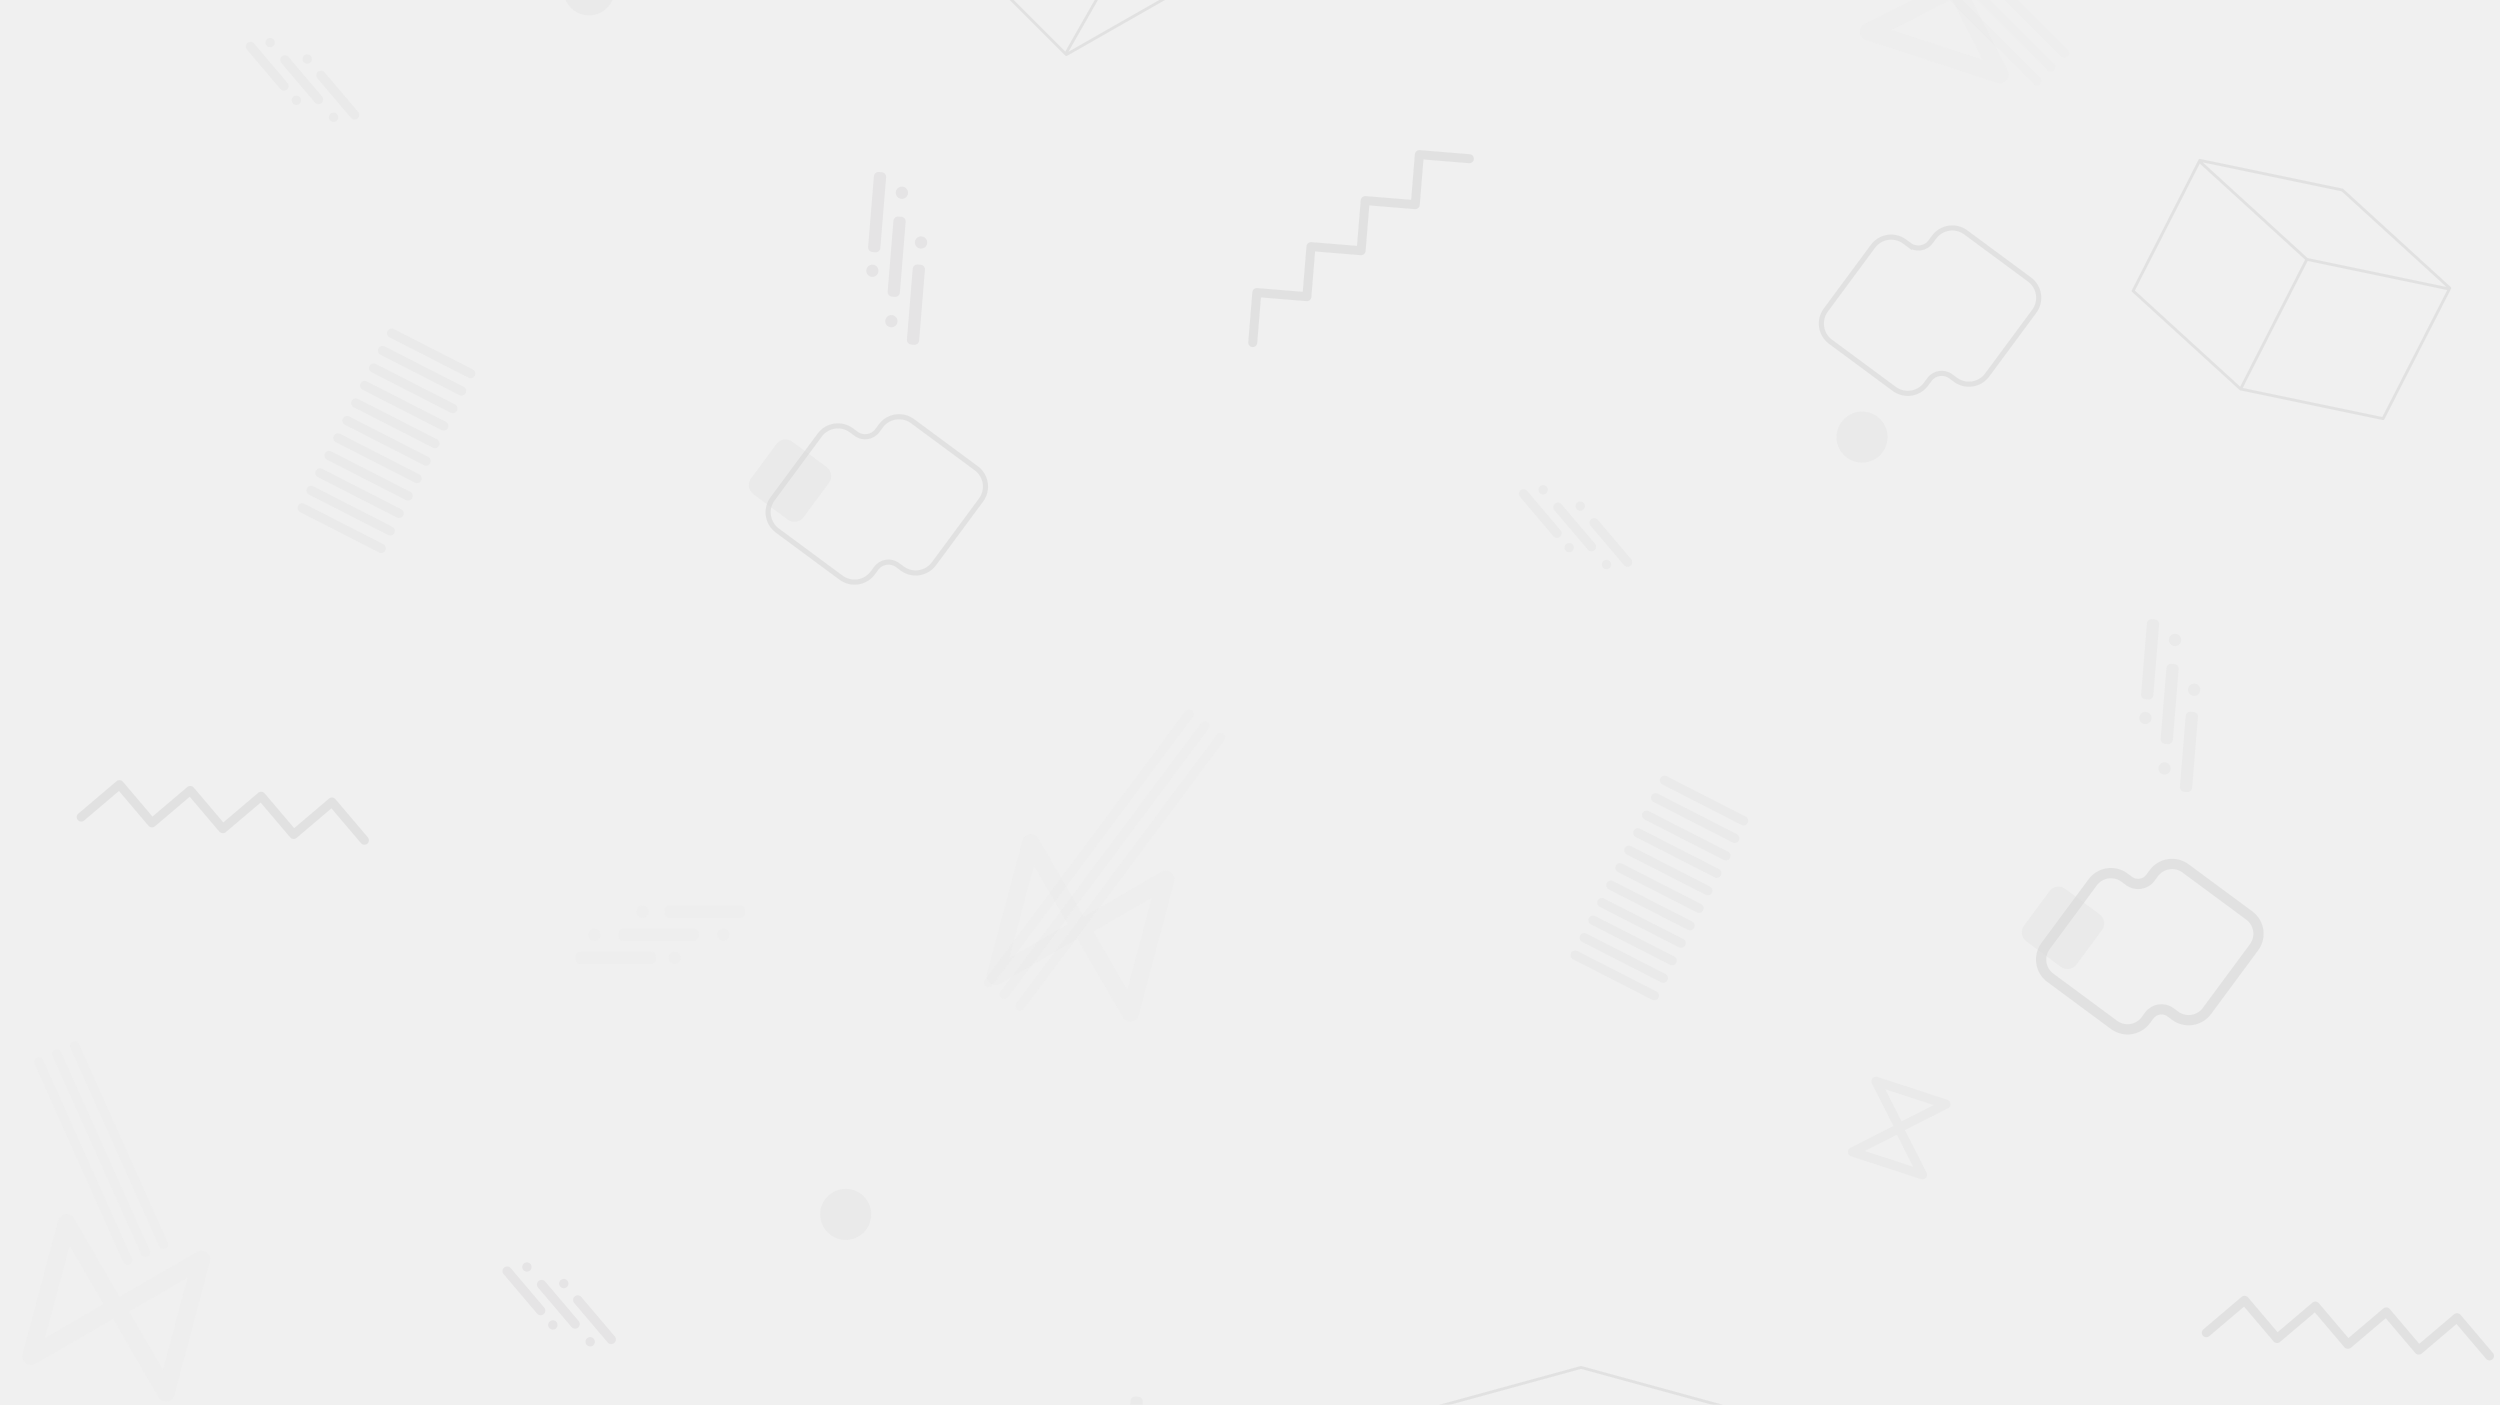
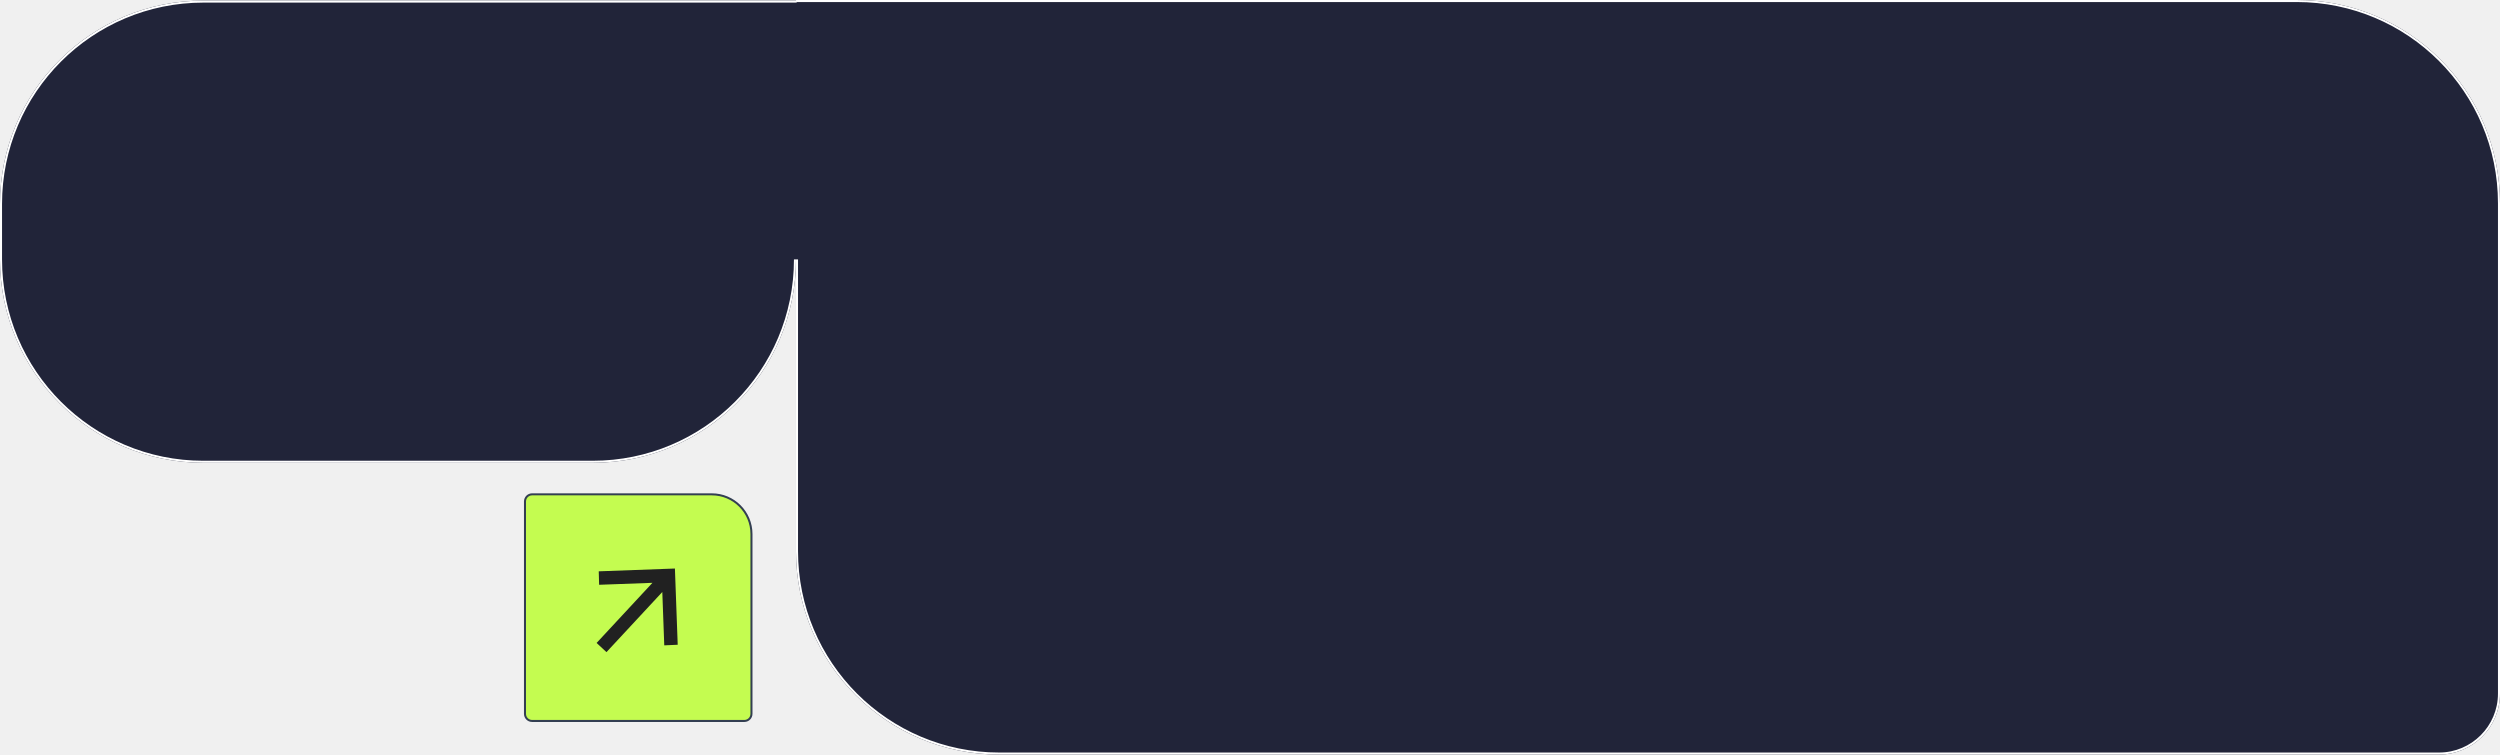
- <svg xmlns="http://www.w3.org/2000/svg" width="767" height="431" fill="none">
-   <g clip-path="url(#a)">
-     <mask id="b" width="1192" height="671" x="0" y="-84" maskUnits="userSpaceOnUse" style="mask-type:luminance">
-       <path fill="#fff" d="M0-84h1192v670.5H0V-84Z" />
-     </mask>
-     <g fill="#0F1B1B" fill-opacity=".07" mask="url(#b)">
-       <path d="m450.913 47.315-15.325-1.253a1.373 1.373 0 0 0-1.015.332c-.275.23-.462.563-.493.948l-1.142 13.961-13.962-1.141a1.378 1.378 0 0 0-1.015.332c-.275.23-.462.563-.493.948l-1.144 13.988-13.989-1.144a1.377 1.377 0 0 0-1.015.333 1.38 1.38 0 0 0-.493.948l-1.142 13.961-13.961-1.142a1.374 1.374 0 0 0-1.015.333 1.373 1.373 0 0 0-.493.948l-1.253 15.325a1.381 1.381 0 1 0 2.753.226l1.142-13.967 13.966 1.142a1.37 1.37 0 0 0 1.013-.33 1.38 1.38 0 0 0 .491-.945l1.142-13.967 13.966 1.142c.39.032.754-.103 1.026-.344a1.37 1.37 0 0 0 .506-.957l1.143-13.966 13.966 1.142a1.37 1.37 0 0 0 1.012-.33c.274-.229.46-.562.491-.946l1.142-13.966 13.966 1.142a1.381 1.381 0 1 0 .225-2.753ZM112.856 256.896l-9.951-11.722a1.371 1.371 0 0 0-.953-.483 1.378 1.378 0 0 0-1.018.321l-10.68 9.065-9.065-10.679a1.372 1.372 0 0 0-.953-.483 1.376 1.376 0 0 0-1.019.322l-10.7 9.082-9.083-10.7a1.377 1.377 0 0 0-.953-.483 1.376 1.376 0 0 0-1.018.322l-10.68 9.065-9.065-10.68a1.378 1.378 0 0 0-.953-.483 1.377 1.377 0 0 0-1.019.322l-11.723 9.95a1.381 1.381 0 0 0 1.788 2.107l10.683-9.068 9.068 10.683c.25.293.594.456.95.482.355.032.722-.073 1.015-.322l10.683-9.067 9.069 10.683c.253.298.606.46.968.482.362.037.736-.065 1.035-.319l10.683-9.067 9.068 10.683c.25.293.594.456.95.482.355.032.722-.073 1.015-.322l10.683-9.068 9.069 10.683a1.38 1.38 0 1 0 2.106-1.788Zm651.978 158.201-9.95-11.723a1.378 1.378 0 0 0-.953-.482 1.372 1.372 0 0 0-1.019.321l-10.68 9.065-9.065-10.68a1.374 1.374 0 0 0-.953-.482 1.37 1.37 0 0 0-1.018.321l-10.701 9.083-9.082-10.701a1.382 1.382 0 0 0-.953-.482 1.372 1.372 0 0 0-1.019.321l-10.68 9.065-9.065-10.679a1.375 1.375 0 0 0-.953-.483 1.378 1.378 0 0 0-1.018.321l-11.723 9.951a1.38 1.38 0 1 0 1.787 2.106l10.683-9.068 9.069 10.683c.249.294.594.457.949.483.356.032.723-.073 1.016-.322l10.683-9.068 9.068 10.683c.253.299.607.461.969.483.361.037.736-.065 1.035-.319l10.682-9.068 9.069 10.683c.249.294.594.456.949.483.356.031.723-.073 1.016-.322l10.683-9.068 9.068 10.683a1.38 1.38 0 1 0 2.106-1.788Z" />
-     </g>
-     <mask id="c" width="1192" height="671" x="0" y="-84" maskUnits="userSpaceOnUse" style="mask-type:luminance">
-       <path fill="#fff" d="M0-84h1192v670.5H0V-84Z" />
-     </mask>
-     <g fill="#EAEAEA" fill-opacity=".25" mask="url(#c)">
-       <path d="m553.189-48.901 72.708 72.709a1.426 1.426 0 1 1-2.017 2.017l-72.708-72.709a1.427 1.427 0 0 1 2.017-2.017Zm4.259-4.259 72.709 72.708a1.427 1.427 0 0 1-2.018 2.018l-72.708-72.709a1.427 1.427 0 0 1 2.017-2.017Zm4.26-4.26 72.708 72.71a1.427 1.427 0 0 1-2.017 2.017L559.69-55.402a1.427 1.427 0 1 1 2.018-2.017Z" />
-       <path d="M580.337 9.186 598.85-.202l9.388 18.514-27.901-9.126Zm39.724-26.46-18.514 9.387-9.388-18.514 27.902 9.126ZM616.1 23.703c.041-.127.062-.255.084-.383.008-.044.023-.087.029-.132.01-.082.004-.163.006-.244.004-.097.012-.192.005-.29-.004-.045-.017-.089-.023-.134a2.65 2.65 0 0 0-.258-.873L603.51-2.87l24.418-12.382a2.669 2.669 0 0 0 1.72-1.708 2.68 2.68 0 0 0-1.714-3.382L587.68-33.508a2.682 2.682 0 0 0-3.382 1.715c-.042.127-.062.255-.084.383-.008.045-.023.087-.029.132-.01.082-.004.163-.007.245-.003.096-.011.192-.004.289.004.045.017.089.023.134.038.296.115.591.258.873L596.887-5.22 572.47 7.163a2.672 2.672 0 0 0-1.721 1.708 2.682 2.682 0 0 0 1.715 3.382l40.254 13.166a2.682 2.682 0 0 0 3.382-1.715ZM345.846 303.75l-10.412-17.957 17.958-10.412-7.546 28.369Zm-28.649-38.176 10.412 17.957-17.957 10.412 7.545-28.369Zm41.137 1.655c-.129-.034-.258-.047-.387-.062-.045-.006-.088-.019-.134-.022-.082-.005-.162.005-.244.007-.096.003-.192-.001-.288.012-.046.006-.089.022-.134.03a2.682 2.682 0 0 0-.857.307l-23.781 13.789-13.733-23.685a2.668 2.668 0 0 0-1.802-1.621 2.681 2.681 0 0 0-3.281 1.901l-10.886 40.93a2.68 2.68 0 0 0 1.902 3.28c.129.034.259.048.387.062.045.005.089.019.134.022.082.005.163-.005.244-.007.097-.002.193.001.289-.012.045-.006.088-.022.133-.031.294-.054.584-.148.857-.306l23.782-13.789 13.732 23.685a2.672 2.672 0 0 0 1.803 1.621 2.68 2.68 0 0 0 3.28-1.902l10.886-40.928a2.681 2.681 0 0 0-1.902-3.281Z" />
-       <path d="m311.807 307.831 61.508-82.401a1.427 1.427 0 1 1 2.286 1.707l-61.507 82.4a1.427 1.427 0 0 1-2.287-1.706Zm-4.826-3.603 61.507-82.401a1.428 1.428 0 0 1 2.287 1.707l-61.508 82.4a1.426 1.426 0 1 1-2.286-1.706Zm-4.827-3.604 61.507-82.4a1.428 1.428 0 0 1 2.287 1.707l-61.508 82.4a1.428 1.428 0 0 1-2.286-1.707ZM50.002 420.329 39.59 402.371l17.958-10.412-7.546 28.37Zm-28.648-38.177 10.412 17.958-17.958 10.412 7.546-28.37Zm41.136 1.655c-.129-.034-.258-.047-.387-.062-.045-.005-.088-.018-.133-.021-.083-.006-.163.004-.245.006-.096.003-.192-.001-.288.012-.046.007-.089.022-.133.031a2.653 2.653 0 0 0-.858.306l-23.781 13.789-13.733-23.684a2.669 2.669 0 0 0-1.802-1.622 2.681 2.681 0 0 0-3.28 1.902L6.962 415.393a2.68 2.68 0 0 0 1.903 3.28c.129.035.258.048.387.062.045.006.088.019.133.022.083.005.163-.004.245-.007.096-.002.192.001.288-.012.046-.006.088-.021.133-.03a2.65 2.65 0 0 0 .857-.307l23.782-13.789 13.732 23.685a2.676 2.676 0 0 0 1.803 1.622c1.431.38 2.9-.471 3.28-1.902l10.886-40.929a2.681 2.681 0 0 0-1.902-3.281Z" />
-       <path d="m48.81 382.307-27.2-60.85a1.427 1.427 0 0 1 2.605-1.165l27.2 60.851a1.426 1.426 0 1 1-2.605 1.164Zm-5.499 2.458-27.2-60.851a1.426 1.426 0 1 1 2.605-1.164l27.2 60.851a1.426 1.426 0 1 1-2.605 1.164Zm-5.499 2.458-27.2-60.851a1.426 1.426 0 1 1 2.605-1.164l27.2 60.851a1.426 1.426 0 1 1-2.605 1.164Z" />
-     </g>
-     <mask id="d" width="1192" height="671" x="0" y="-84" maskUnits="userSpaceOnUse" style="mask-type:luminance">
-       <path fill="#fff" d="M0-84h1192v670.5H0V-84Z" />
-     </mask>
-     <g fill="#0F1B1B" fill-opacity=".07" mask="url(#d)">
-       <path d="m730.892 127.951-42.826-8.919 19.917-38.965 42.827 8.919-19.918 38.965Zm-22.941-48.782-32.155-29.347 42.619 8.876 32.155 29.346-42.619-8.875Zm-20.663 39.467-32.313-29.491 19.917-38.965 32.314 29.491-19.918 38.965Zm64.567-29.782a.43.43 0 0 0 .029-.085l.001-.005.001-.009.007-.039c.01-.009.021-.017.03-.027a.436.436 0 0 0-.028-.617l-32.979-30.098c-.01-.01-.022-.016-.033-.025l-.025-.019a.386.386 0 0 0-.04-.022.31.31 0 0 0-.041-.019l-.03-.01c-.013-.003-.026-.009-.04-.012l-43.711-9.103a.437.437 0 0 0-.516.339c-.003.014-.003.028-.004.042l-.016.016-.018.017-.007.01a.326.326 0 0 0-.029.038l-.023.035-.007.012-20.322 39.756c-.004.006-.005.012-.008.018a.438.438 0 0 0 .094.518l32.979 30.098.017.013a.292.292 0 0 0 .021.016l.021.015.028.017a.083.083 0 0 1 .012.008l.013.005.027.011.022.008a.242.242 0 0 0 .036.01c.004.001.008.004.012.004l43.711 9.103c.19.04.376-.052.467-.213.006-.01.014-.019.019-.03l20.322-39.756c.004-.006.005-.014.008-.02ZM295.885-15.124l21.666-38.003 30.944 30.944-21.667 38.002-30.943-30.943Zm53.475-6.814L387.178-43.5 365.616-5.681 327.798 15.88l21.562-37.818Zm-31.192-31.807 38.005-21.668 30.943 30.944-38.005 21.668-30.943-30.944Zm8.464 70.6.014.011c.019.016.038.03.059.042l.003.002.008.004c.012.006.023.013.035.018.006.013.01.026.017.038.119.21.386.282.595.163L366.151-4.98c.012-.007.022-.016.033-.024l.026-.019a.43.43 0 0 0 .064-.064l.019-.026c.008-.011.017-.021.024-.033l22.114-38.788a.437.437 0 0 0-.163-.595c-.013-.007-.026-.011-.039-.017l-.011-.02-.01-.023-.007-.01c-.008-.013-.018-.026-.027-.038a.732.732 0 0 0-.027-.033l-.009-.011-31.572-31.572-.015-.012a.434.434 0 0 0-.521-.07l-38.788 22.114-.017.013c-.008.004-.015.01-.022.015l-.02.015a.328.328 0 0 0-.025.021l-.011.01-.009.01a.25.25 0 0 0-.019.023.178.178 0 0 0-.014.018l-.021.03-.008.011-22.114 38.788a.435.435 0 0 0 .059.51l.022.027 31.572 31.572.017.014Zm201.047 459.107-42.192 11.551v-43.76l42.192-11.552v43.761Zm-42.63-32.994-41.989-11.496 41.989-11.495 41.988 11.495-41.988 11.496Zm-.435 44.546-42.195-11.552v-43.76l42.195 11.552v43.76Zm43.936-55.906-.002-.018a.527.527 0 0 0-.011-.071l-.001-.005-.004-.008c-.003-.012-.006-.025-.011-.038.005-.012.011-.024.015-.038a.436.436 0 0 0-.306-.536l-43.064-11.79c-.014-.004-.027-.004-.041-.007l-.031-.005c-.016-.002-.03-.002-.045-.002-.016 0-.03 0-.046.002a.333.333 0 0 0-.031.005c-.014.003-.027.003-.041.007l-43.064 11.79a.437.437 0 0 0-.306.536l.016.04-.007.021c-.002.008-.006.015-.009.023l-.001.012c-.004.016-.006.032-.008.047l-.005.043-.001.014v44.648l.002.02c.001.19.126.365.319.418l43.064 11.79.021.003a.294.294 0 0 0 .026.005l.025.004a.365.365 0 0 0 .033.002l.015.001.014-.001a.303.303 0 0 0 .029-.002l.022-.003a.405.405 0 0 0 .037-.007l.013-.002 43.064-11.79a.436.436 0 0 0 .319-.402l.003-.036V431.63l-.002-.022Z" />
-     </g>
-     <mask id="e" width="1192" height="671" x="0" y="-84" maskUnits="userSpaceOnUse" style="mask-type:luminance">
-       <path fill="#fff" d="M0-84h1192v670.5H0V-84Z" />
-     </mask>
-     <g fill="#EAEAEA" fill-opacity=".25" mask="url(#e)">
-       <path d="M205.361 277.818h21.79c.788 0 1.426.639 1.426 1.427v.9c0 .788-.638 1.427-1.426 1.427h-21.79a1.426 1.426 0 0 1-1.426-1.427v-.9c0-.788.638-1.427 1.426-1.427Zm-14.178 7.09h21.789c.788 0 1.427.639 1.427 1.427v.899c0 .789-.639 1.427-1.427 1.427h-21.789a1.427 1.427 0 0 1-1.427-1.427v-.899c0-.788.639-1.427 1.427-1.427Zm-13.137 7.089h21.79c.787 0 1.426.639 1.426 1.427v.9c0 .788-.639 1.426-1.426 1.426h-21.79a1.426 1.426 0 0 1-1.427-1.426v-.9c0-.788.639-1.427 1.427-1.427Zm42.009-5.213a1.876 1.876 0 1 1 3.752 0 1.876 1.876 0 0 1-3.752 0Zm-14.944 7.09a1.878 1.878 0 1 1 3.756.002 1.878 1.878 0 0 1-3.756-.002Zm-9.864-14.179a1.876 1.876 0 1 1 3.753-.001 1.876 1.876 0 0 1-3.753.001Zm-14.736 7.089a1.877 1.877 0 1 1 3.754.002 1.877 1.877 0 0 1-3.754-.002Z" />
-     </g>
-     <mask id="f" width="767" height="670" x="0" y="-84" maskUnits="userSpaceOnUse" style="mask-type:luminance">
-       <path fill="#fff" d="M0-84h767v670H0V-84Z" />
-     </mask>
-     <g mask="url(#f)">
-       <path fill="#D9D9D9" fill-opacity=".25" d="m143.751 115.881-24.278-12.409a1.428 1.428 0 0 1 1.299-2.541l24.277 12.41a1.426 1.426 0 1 1-1.298 2.54Zm-2.742 5.364-24.277-12.41a1.425 1.425 0 1 1 1.298-2.54l24.278 12.409a1.428 1.428 0 0 1-1.299 2.541Zm-2.741 5.363-24.278-12.41a1.425 1.425 0 1 1 1.299-2.54l24.278 12.41a1.426 1.426 0 1 1-1.299 2.54Zm-2.742 5.364-24.277-12.41a1.425 1.425 0 1 1 1.298-2.541l24.278 12.41a1.428 1.428 0 0 1-1.299 2.541Zm-2.742 5.363-24.277-12.41a1.426 1.426 0 1 1 1.299-2.54l24.277 12.41a1.426 1.426 0 1 1-1.299 2.54Zm-2.741 5.363-24.278-12.409a1.428 1.428 0 0 1 1.299-2.541l24.277 12.41a1.426 1.426 0 1 1-1.298 2.54Zm-2.742 5.363-24.277-12.409a1.427 1.427 0 0 1 1.299-2.541l24.277 12.41a1.426 1.426 0 1 1-1.299 2.54Zm-2.741 5.364-24.278-12.41a1.427 1.427 0 0 1 1.299-2.54l24.278 12.409a1.427 1.427 0 0 1-1.299 2.541Zm-2.742 5.363-24.277-12.41a1.426 1.426 0 1 1 1.298-2.54l24.278 12.41a1.427 1.427 0 0 1-1.299 2.54Zm-2.741 5.364-24.278-12.41a1.427 1.427 0 0 1 1.3-2.541l24.277 12.41a1.427 1.427 0 0 1-1.299 2.541Zm-2.742 5.363-24.277-12.41a1.426 1.426 0 1 1 1.298-2.54l24.278 12.41a1.427 1.427 0 0 1-1.299 2.54ZM99.6 22.222l10.276 12.106a1.427 1.427 0 0 1-2.176 1.847L97.424 24.068a1.427 1.427 0 1 1 2.175-1.846Zm-11.085-4.73 10.277 12.106a1.427 1.427 0 0 1-2.176 1.847L86.34 19.338a1.427 1.427 0 1 1 2.175-1.846Zm-10.571-4.126 10.277 12.107a1.427 1.427 0 0 1-2.176 1.846L75.77 15.213a1.427 1.427 0 1 1 2.175-1.847Zm23.466 21.521a1.427 1.427 0 1 1 1.847 2.176 1.427 1.427 0 0 1-1.847-2.176Zm-11.46-5.173a1.427 1.427 0 1 1 1.846 2.175 1.427 1.427 0 0 1-1.846-2.175Zm3.364-12.692a1.427 1.427 0 1 1 1.847 2.176 1.427 1.427 0 0 1-1.847-2.176ZM81.957 11.97a1.427 1.427 0 1 1 1.847 2.176 1.427 1.427 0 0 1-1.847-2.176Z" />
-       <path fill="#8E8790" fill-opacity=".12" d="m283.764 82.758-1.776 21.718a1.426 1.426 0 0 1-1.538 1.305l-.897-.073a1.426 1.426 0 0 1-1.306-1.538l1.776-21.717a1.427 1.427 0 0 1 1.538-1.306l.897.073c.785.065 1.37.753 1.306 1.538Zm-5.911-14.709-1.776 21.717a1.426 1.426 0 0 1-1.538 1.305l-.897-.073a1.427 1.427 0 0 1-1.306-1.538l1.776-21.717a1.427 1.427 0 0 1 1.538-1.306l.897.074c.786.064 1.37.752 1.306 1.538Zm-5.995-13.671-1.776 21.717a1.426 1.426 0 0 1-1.538 1.306l-.897-.073a1.427 1.427 0 0 1-1.306-1.538l1.776-21.718a1.426 1.426 0 0 1 1.538-1.305l.897.073c.786.064 1.37.753 1.306 1.538Zm1.772 42.294a1.876 1.876 0 1 1-.305 3.74 1.876 1.876 0 0 1 .305-3.74ZM267.782 81.2a1.877 1.877 0 1 1-.306 3.742 1.877 1.877 0 0 1 .306-3.741Zm14.936-8.675a1.876 1.876 0 1 1-.305 3.739 1.876 1.876 0 0 1 .305-3.74Zm-5.866-15.265a1.877 1.877 0 1 1-.306 3.743 1.877 1.877 0 0 1 .306-3.742Z" />
-       <path fill="#D9D9D9" fill-opacity=".25" d="M186.86-7.972a7.827 7.827 0 0 1-1.278 10.997 7.827 7.827 0 0 1-10.996-1.279 7.827 7.827 0 0 1 1.278-10.996 7.827 7.827 0 0 1 10.996 1.278Z" />
-       <path stroke="#0F1B1B" stroke-miterlimit="10" stroke-opacity=".07" stroke-width="1.576" d="m262.648 133.084-1.43-1.057a6.962 6.962 0 0 0-9.736 1.459l-14.457 19.555a6.96 6.96 0 0 0 1.46 9.735l19.554 14.457a6.96 6.96 0 0 0 9.735-1.459l1.058-1.43a4.67 4.67 0 0 1 6.532-.979l1.43 1.057a6.961 6.961 0 0 0 9.736-1.459l14.457-19.555a6.962 6.962 0 0 0-1.46-9.736l-19.554-14.456a6.961 6.961 0 0 0-9.736 1.459l-1.057 1.43a4.669 4.669 0 0 1-6.532.979Z" />
-       <path fill="#D9D9D9" fill-opacity=".25" d="m254.333 148.13-7.806 10.558a3.453 3.453 0 0 1-4.829.724l-10.558-7.806a3.454 3.454 0 0 1-.724-4.829l7.806-10.558a3.453 3.453 0 0 1 4.829-.723l10.558 7.805a3.454 3.454 0 0 1 .724 4.829Zm317.778 204.991 9.85-4.995 4.995 9.85-14.845-4.855Zm21.135-14.078-9.85 4.994-4.995-9.85 14.845 4.856Zm-2.108 21.802c.022-.067.033-.135.045-.203.004-.024.012-.047.015-.07.005-.044.003-.087.004-.131.001-.051.006-.102.002-.154-.002-.024-.009-.047-.012-.071a1.421 1.421 0 0 0-.137-.464l-6.615-13.045 12.992-6.588a1.422 1.422 0 0 0 .002-2.708l-21.416-7.005a1.427 1.427 0 0 0-1.8.912 1.352 1.352 0 0 0-.044.204c-.005.024-.013.047-.016.071-.005.043-.002.086-.004.13-.001.051-.006.102-.002.153.002.024.009.048.012.072.021.157.062.314.138.464l6.614 13.045-12.991 6.588a1.417 1.417 0 0 0-.915.909 1.426 1.426 0 0 0 .912 1.799l21.417 7.005a1.427 1.427 0 0 0 1.799-.913ZM534.304 253.09l-24.277-12.41a1.426 1.426 0 1 1 1.299-2.54l24.277 12.41a1.427 1.427 0 0 1-1.299 2.54Zm-2.741 5.363-24.277-12.41a1.425 1.425 0 1 1 1.298-2.54l24.277 12.41a1.426 1.426 0 1 1-1.298 2.54Zm-2.742 5.363-24.277-12.409a1.427 1.427 0 1 1 1.299-2.541l24.277 12.41a1.427 1.427 0 1 1-1.299 2.54Zm-2.741 5.364-24.278-12.41a1.427 1.427 0 0 1 1.299-2.54l24.278 12.409a1.427 1.427 0 0 1-1.299 2.541Zm-2.742 5.363-24.277-12.41a1.427 1.427 0 0 1 1.299-2.54l24.277 12.409a1.428 1.428 0 0 1-1.299 2.541Zm-2.741 5.363-24.278-12.409a1.428 1.428 0 0 1 1.299-2.541l24.277 12.41a1.426 1.426 0 1 1-1.298 2.54Zm-2.742 5.364-24.277-12.41a1.426 1.426 0 1 1 1.299-2.54l24.277 12.409a1.427 1.427 0 0 1-1.299 2.541Zm-2.742 5.363-24.277-12.41a1.427 1.427 0 1 1 1.299-2.54l24.277 12.409a1.427 1.427 0 0 1-1.299 2.541Zm-2.741 5.363-24.277-12.41a1.425 1.425 0 1 1 1.299-2.54l24.277 12.41a1.426 1.426 0 1 1-1.299 2.54Zm-2.741 5.364-24.278-12.41a1.428 1.428 0 0 1 1.299-2.541l24.277 12.41a1.426 1.426 0 1 1-1.298 2.541Zm-2.742 5.363-24.278-12.41a1.426 1.426 0 1 1 1.299-2.54l24.277 12.41a1.425 1.425 0 1 1-1.298 2.54ZM490.153 159.43l10.277 12.107a1.426 1.426 0 0 1-2.176 1.846l-10.276-12.107a1.427 1.427 0 0 1 2.175-1.846Zm-11.084-4.73 10.277 12.107a1.427 1.427 0 0 1-2.176 1.846l-10.276-12.106a1.426 1.426 0 0 1 2.175-1.847Zm-10.571-4.126 10.276 12.107a1.426 1.426 0 1 1-2.175 1.846l-10.276-12.106a1.427 1.427 0 0 1 2.175-1.847Zm23.466 21.521a1.427 1.427 0 1 1 1.846 2.178 1.427 1.427 0 0 1-1.846-2.178Zm-11.461-5.173a1.426 1.426 0 1 1 1.846 2.175 1.426 1.426 0 0 1-1.846-2.175Zm3.366-12.692a1.427 1.427 0 1 1 1.846 2.175 1.427 1.427 0 0 1-1.846-2.175Zm-11.358-5.052a1.426 1.426 0 1 1 1.846 2.175 1.426 1.426 0 0 1-1.846-2.175Zm201.807 70.789-1.776 21.717a1.426 1.426 0 0 1-1.538 1.305l-.897-.073a1.427 1.427 0 0 1-1.306-1.538l1.776-21.717a1.427 1.427 0 0 1 1.538-1.306l.897.074c.785.064 1.37.752 1.306 1.538Zm-5.911-14.71-1.776 21.717a1.426 1.426 0 0 1-1.538 1.306l-.897-.073a1.427 1.427 0 0 1-1.305-1.539l1.775-21.717a1.428 1.428 0 0 1 1.539-1.305l.897.073c.785.064 1.37.753 1.305 1.538Zm-5.995-13.671-1.776 21.717a1.426 1.426 0 0 1-1.538 1.306l-.897-.073a1.426 1.426 0 0 1-1.306-1.538l1.776-21.717a1.426 1.426 0 0 1 1.538-1.306l.897.073c.786.065 1.37.753 1.306 1.538Zm1.772 42.294a1.877 1.877 0 1 1-.307 3.74 1.877 1.877 0 0 1 .307-3.74Zm-5.848-15.472a1.877 1.877 0 1 1-.307 3.741 1.877 1.877 0 0 1 .307-3.741Zm14.936-8.675a1.877 1.877 0 1 1-.307 3.74 1.877 1.877 0 0 1 .307-3.74Zm-5.865-15.264a1.877 1.877 0 1 1-.307 3.74 1.877 1.877 0 0 1 .307-3.74Zm-89.993-65.233a7.828 7.828 0 1 1-12.275 9.718 7.828 7.828 0 0 1 1.279-10.996 7.827 7.827 0 0 1 10.996 1.278Z" />
-       <path stroke="#0F1B1B" stroke-miterlimit="10" stroke-opacity=".07" stroke-width="3.151" d="m653.202 270.293-1.43-1.057a6.96 6.96 0 0 0-9.736 1.459l-14.456 19.554a6.961 6.961 0 0 0 1.459 9.736l19.554 14.457a6.961 6.961 0 0 0 9.736-1.46l1.057-1.43a4.672 4.672 0 0 1 6.533-.979l1.43 1.057a6.96 6.96 0 0 0 9.736-1.459l14.456-19.554a6.961 6.961 0 0 0-1.459-9.736l-19.555-14.457a6.96 6.96 0 0 0-9.735 1.46l-1.057 1.43a4.672 4.672 0 0 1-6.533.979Z" />
-       <path fill="#D9D9D9" fill-opacity=".25" d="m644.887 285.338-7.806 10.558a3.452 3.452 0 0 1-4.829.724l-10.558-7.805a3.454 3.454 0 0 1-.723-4.83l7.805-10.557a3.452 3.452 0 0 1 4.829-.724l10.558 7.805a3.453 3.453 0 0 1 .724 4.829Z" />
-       <path fill="#8E8790" fill-opacity=".12" d="m178.337 397.91 10.277 12.106a1.426 1.426 0 0 1-2.176 1.847l-10.276-12.107a1.426 1.426 0 0 1 2.175-1.846Zm-11.083-4.731 10.276 12.107a1.426 1.426 0 1 1-2.176 1.846l-10.276-12.106a1.426 1.426 0 0 1 2.176-1.847Zm-10.571-4.125 10.276 12.107a1.426 1.426 0 1 1-2.175 1.846L154.508 390.9a1.425 1.425 0 1 1 2.175-1.846Zm23.465 21.521a1.426 1.426 0 1 1 1.846 2.175 1.426 1.426 0 0 1-1.846-2.175Zm-11.46-5.173a1.427 1.427 0 1 1 1.847 2.177 1.427 1.427 0 0 1-1.847-2.177Zm3.365-12.692a1.427 1.427 0 1 1 1.847 2.177 1.427 1.427 0 0 1-1.847-2.177Zm-11.358-5.052a1.427 1.427 0 1 1 1.845 2.175 1.427 1.427 0 0 1-1.845-2.175Z" />
-       <path fill="#D9D9D9" fill-opacity=".25" d="m350.596 430.066-1.776 21.717a1.427 1.427 0 0 1-1.538 1.306l-.897-.074a1.426 1.426 0 0 1-1.305-1.538l1.775-21.717a1.427 1.427 0 0 1 1.539-1.305l.897.073c.785.064 1.37.753 1.305 1.538Zm-84.997-62.35a7.828 7.828 0 0 1-1.279 10.996 7.827 7.827 0 0 1-10.996-1.278 7.827 7.827 0 0 1 1.278-10.996 7.828 7.828 0 0 1 10.997 1.278Z" />
-       <path stroke="#0F1B1B" stroke-miterlimit="10" stroke-opacity=".07" stroke-width="1.576" d="m585.778 75.175-1.431-1.058a6.96 6.96 0 0 0-9.735 1.46L560.155 95.13a6.962 6.962 0 0 0 1.459 9.736l19.555 14.456a6.96 6.96 0 0 0 9.735-1.459l1.058-1.43a4.67 4.67 0 0 1 6.532-.979l1.43 1.057a6.961 6.961 0 0 0 9.736-1.459l14.456-19.554a6.96 6.96 0 0 0-1.459-9.736l-19.554-14.457a6.961 6.961 0 0 0-9.736 1.46l-1.057 1.43a4.67 4.67 0 0 1-6.532.979Z" />
-     </g>
-   </g>
-   <defs>
-     <clipPath id="a">
-       <path fill="#fff" d="M0 0h767v431H0z" />
-     </clipPath>
-   </defs>
+ <svg xmlns="http://www.w3.org/2000/svg" width="656" height="198" fill="none">
+   <mask id="a" fill="#fff">
+     <path fill-rule="evenodd" d="M602.63 0H208.943a.076.076 0 0 0-.076.076.076.076 0 0 1-.075.075H53.37C23.895.151 0 24.046 0 53.521v14.546c0 29.476 23.895 53.371 53.37 53.371h102.127c29.476 0 53.37-23.895 53.37-53.37v76.562c0 29.475 23.895 53.37 53.371 53.37h377.751c8.843 0 16.011-7.168 16.011-16.011V53.37C656 23.895 632.105 0 602.63 0Z" clip-rule="evenodd" />
+   </mask>
+   <path fill="#212439" fill-rule="evenodd" d="M602.63 0H208.943a.076.076 0 0 0-.076.076.076.076 0 0 1-.075.075H53.37C23.895.151 0 24.046 0 53.521v14.546c0 29.476 23.895 53.371 53.37 53.371h102.127c29.476 0 53.37-23.895 53.37-53.37v76.562c0 29.475 23.895 53.37 53.371 53.37h377.751c8.843 0 16.011-7.168 16.011-16.011V53.37C656 23.895 632.105 0 602.63 0Z" clip-rule="evenodd" />
+   <path fill="#fff" d="M208.943.534H602.63V-.534H208.943V.534ZM53.37.685h155.422V-.382H53.37V.685ZM.534 53.522C.534 24.34 24.189.685 53.37.685V-.382C23.6-.382-.534 23.75-.534 53.522H.534Zm0 14.545V53.522H-.534v14.545H.534Zm52.836 52.837C24.19 120.904.534 97.248.534 68.067H-.534c0 29.77 24.134 53.905 53.904 53.905v-1.068Zm102.127 0H53.37v1.068h102.127v-1.068Zm52.837-52.837c0 29.181-23.656 52.837-52.837 52.837v1.068c29.77 0 53.904-24.134 53.904-53.904h-1.067Zm1.067 76.563V68.067h-1.067v76.563h1.067Zm52.837 52.836c-29.181 0-52.837-23.655-52.837-52.836h-1.067c0 29.77 24.133 53.904 53.904 53.904v-1.068Zm377.751 0H262.238v1.068h377.751v-1.068Zm15.477-15.477c0 8.548-6.929 15.477-15.477 15.477v1.068c9.138 0 16.545-7.408 16.545-16.545h-1.068Zm0-128.619V181.99h1.068V53.37h-1.068ZM602.63.534c29.181 0 52.836 23.655 52.836 52.836h1.068c0-29.77-24.134-53.904-53.904-53.904V.534ZM208.334.076c0-.253.205-.458.458-.458V.685a.61.61 0 0 0 .609-.61h-1.067Zm.609-.61a.609.609 0 0 0-.609.61h1.067a.458.458 0 0 1-.458.458V-.534Z" mask="url(#a)" />
+   <path fill="#C4FC50" stroke="#333F52" stroke-width=".534" d="M139.624 189.181a1.868 1.868 0 0 1-1.868-1.868v-55.73c0-1.032.836-1.868 1.868-1.868h47.153c5.748 0 10.407 4.66 10.407 10.407v47.191a1.868 1.868 0 0 1-1.868 1.868h-55.692Z" />
+   <path fill="#212121" d="m157.11 149.915 19.987-.734.733 20-3.528.161-.513-14-14.651 15.777-2.59-2.409 14.651-15.776-13.991.513-.098-3.532Z" />
</svg>
